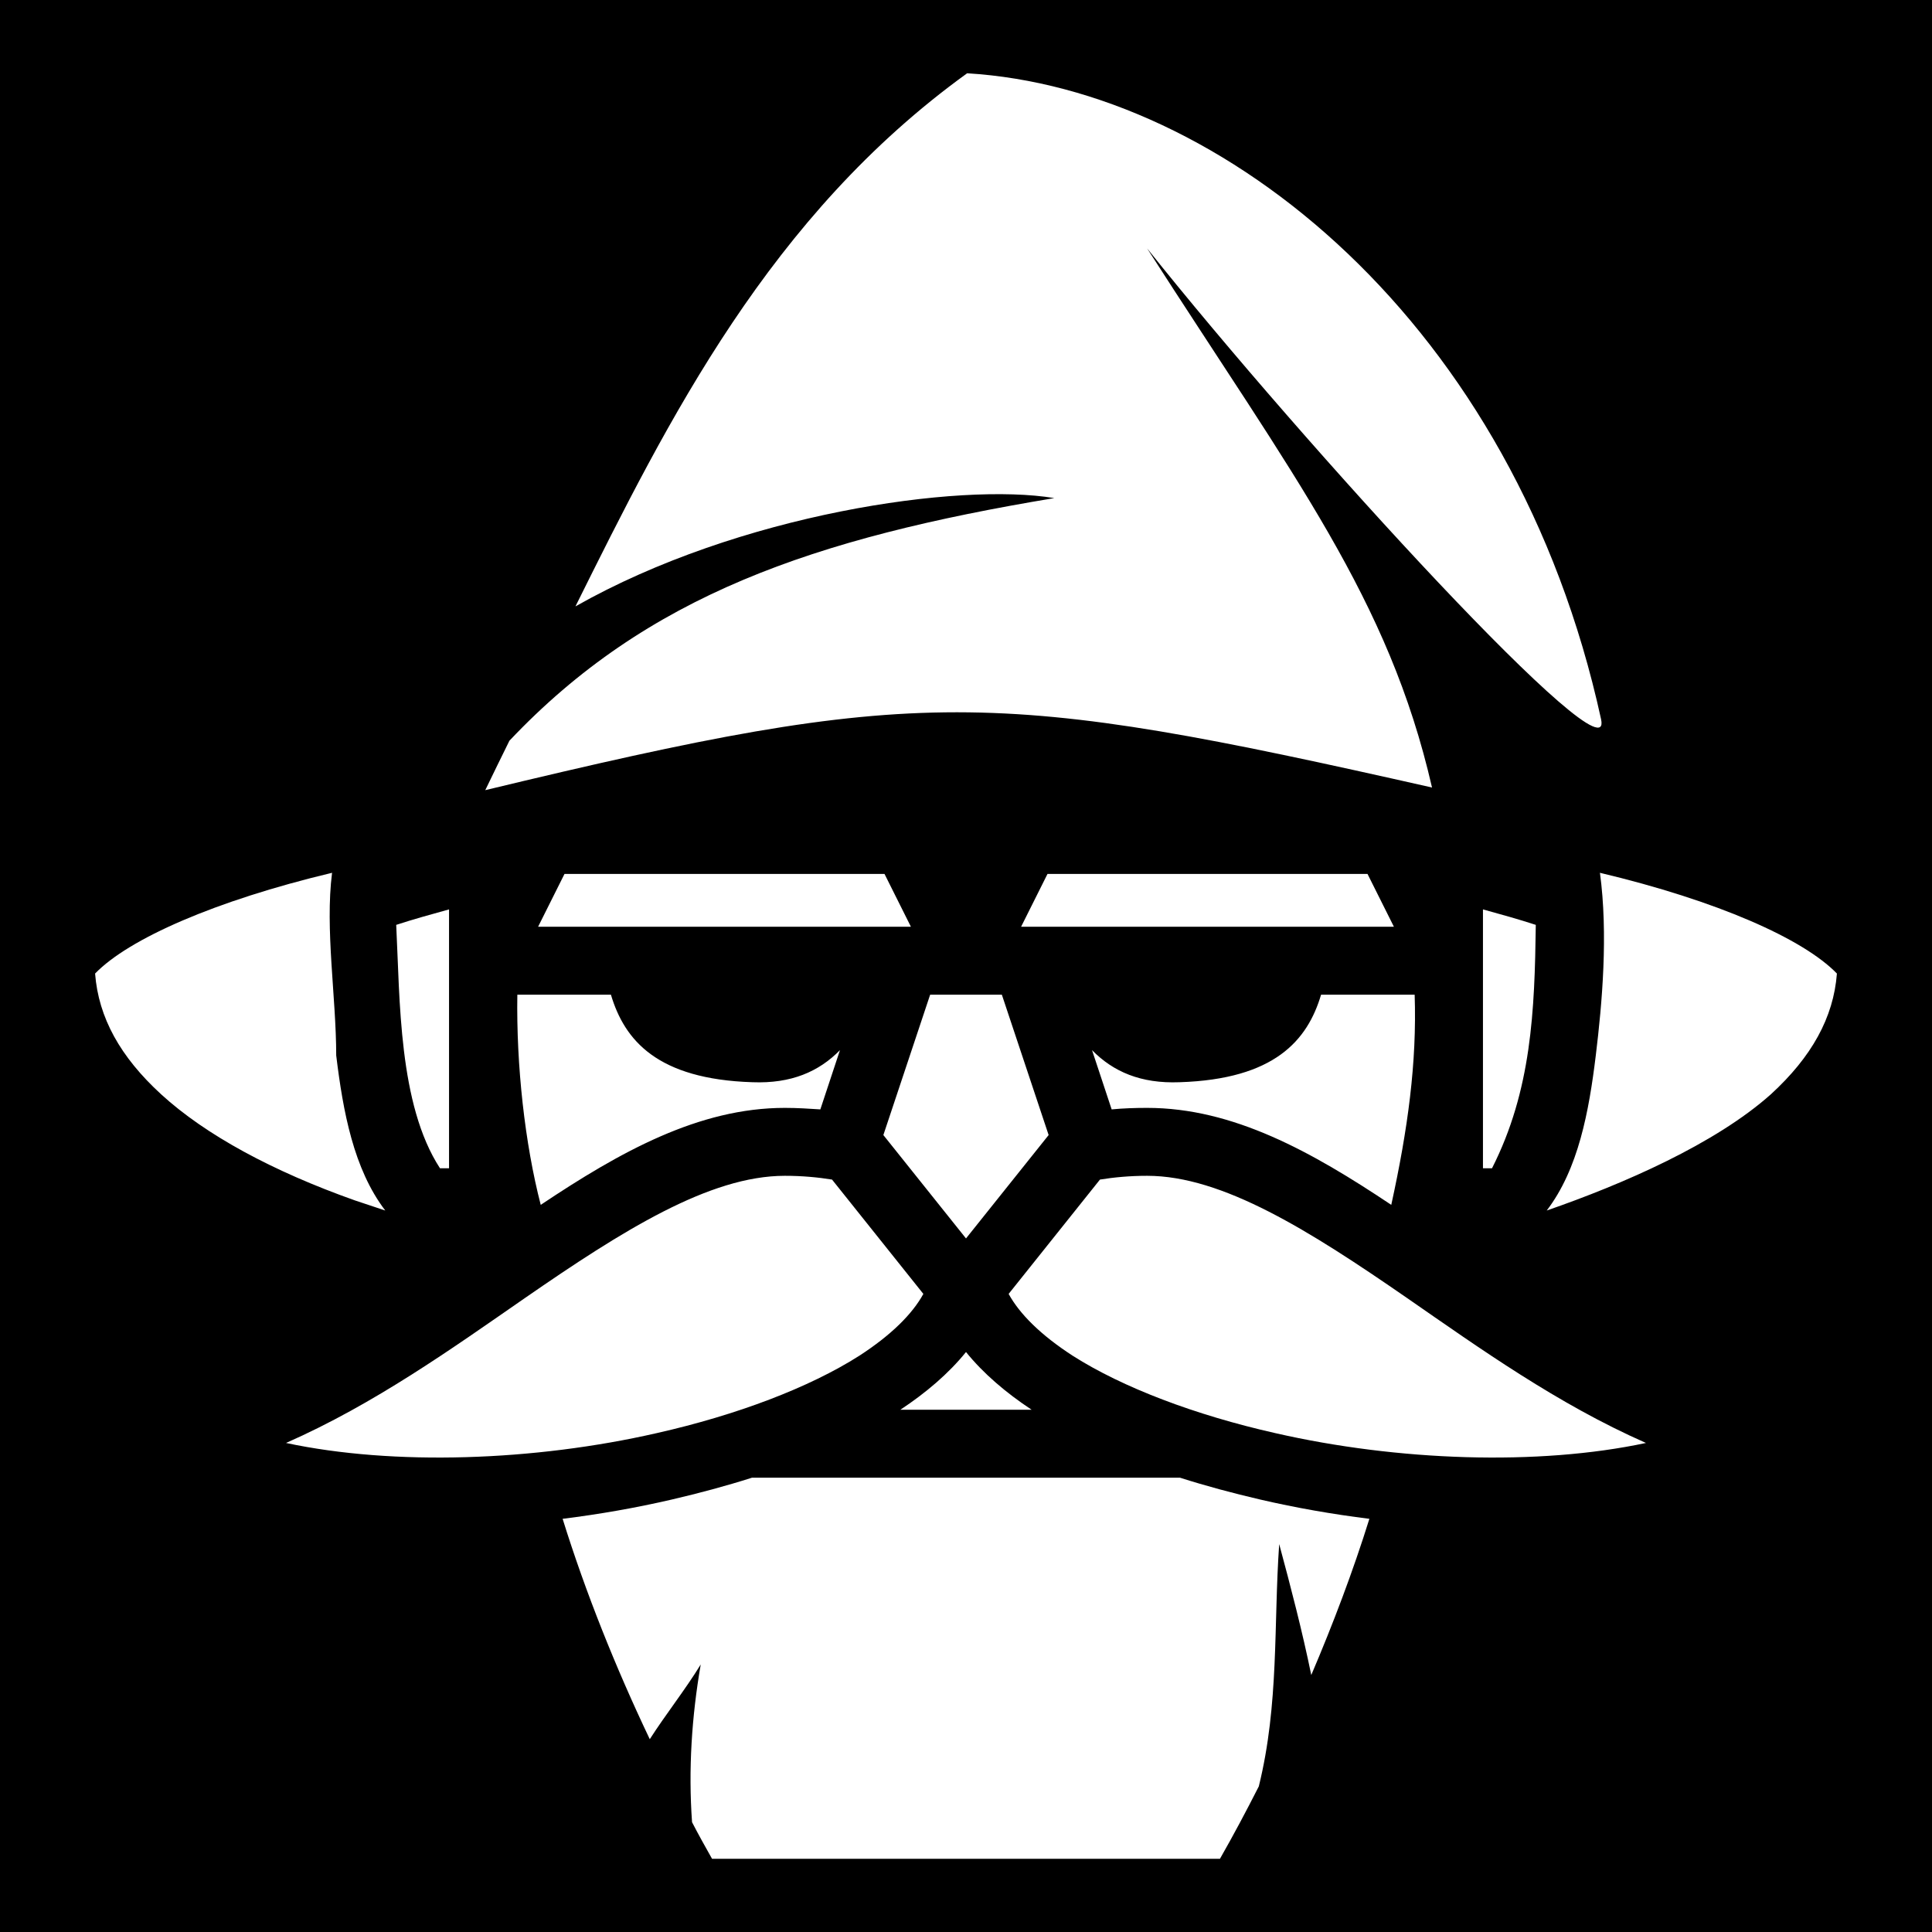
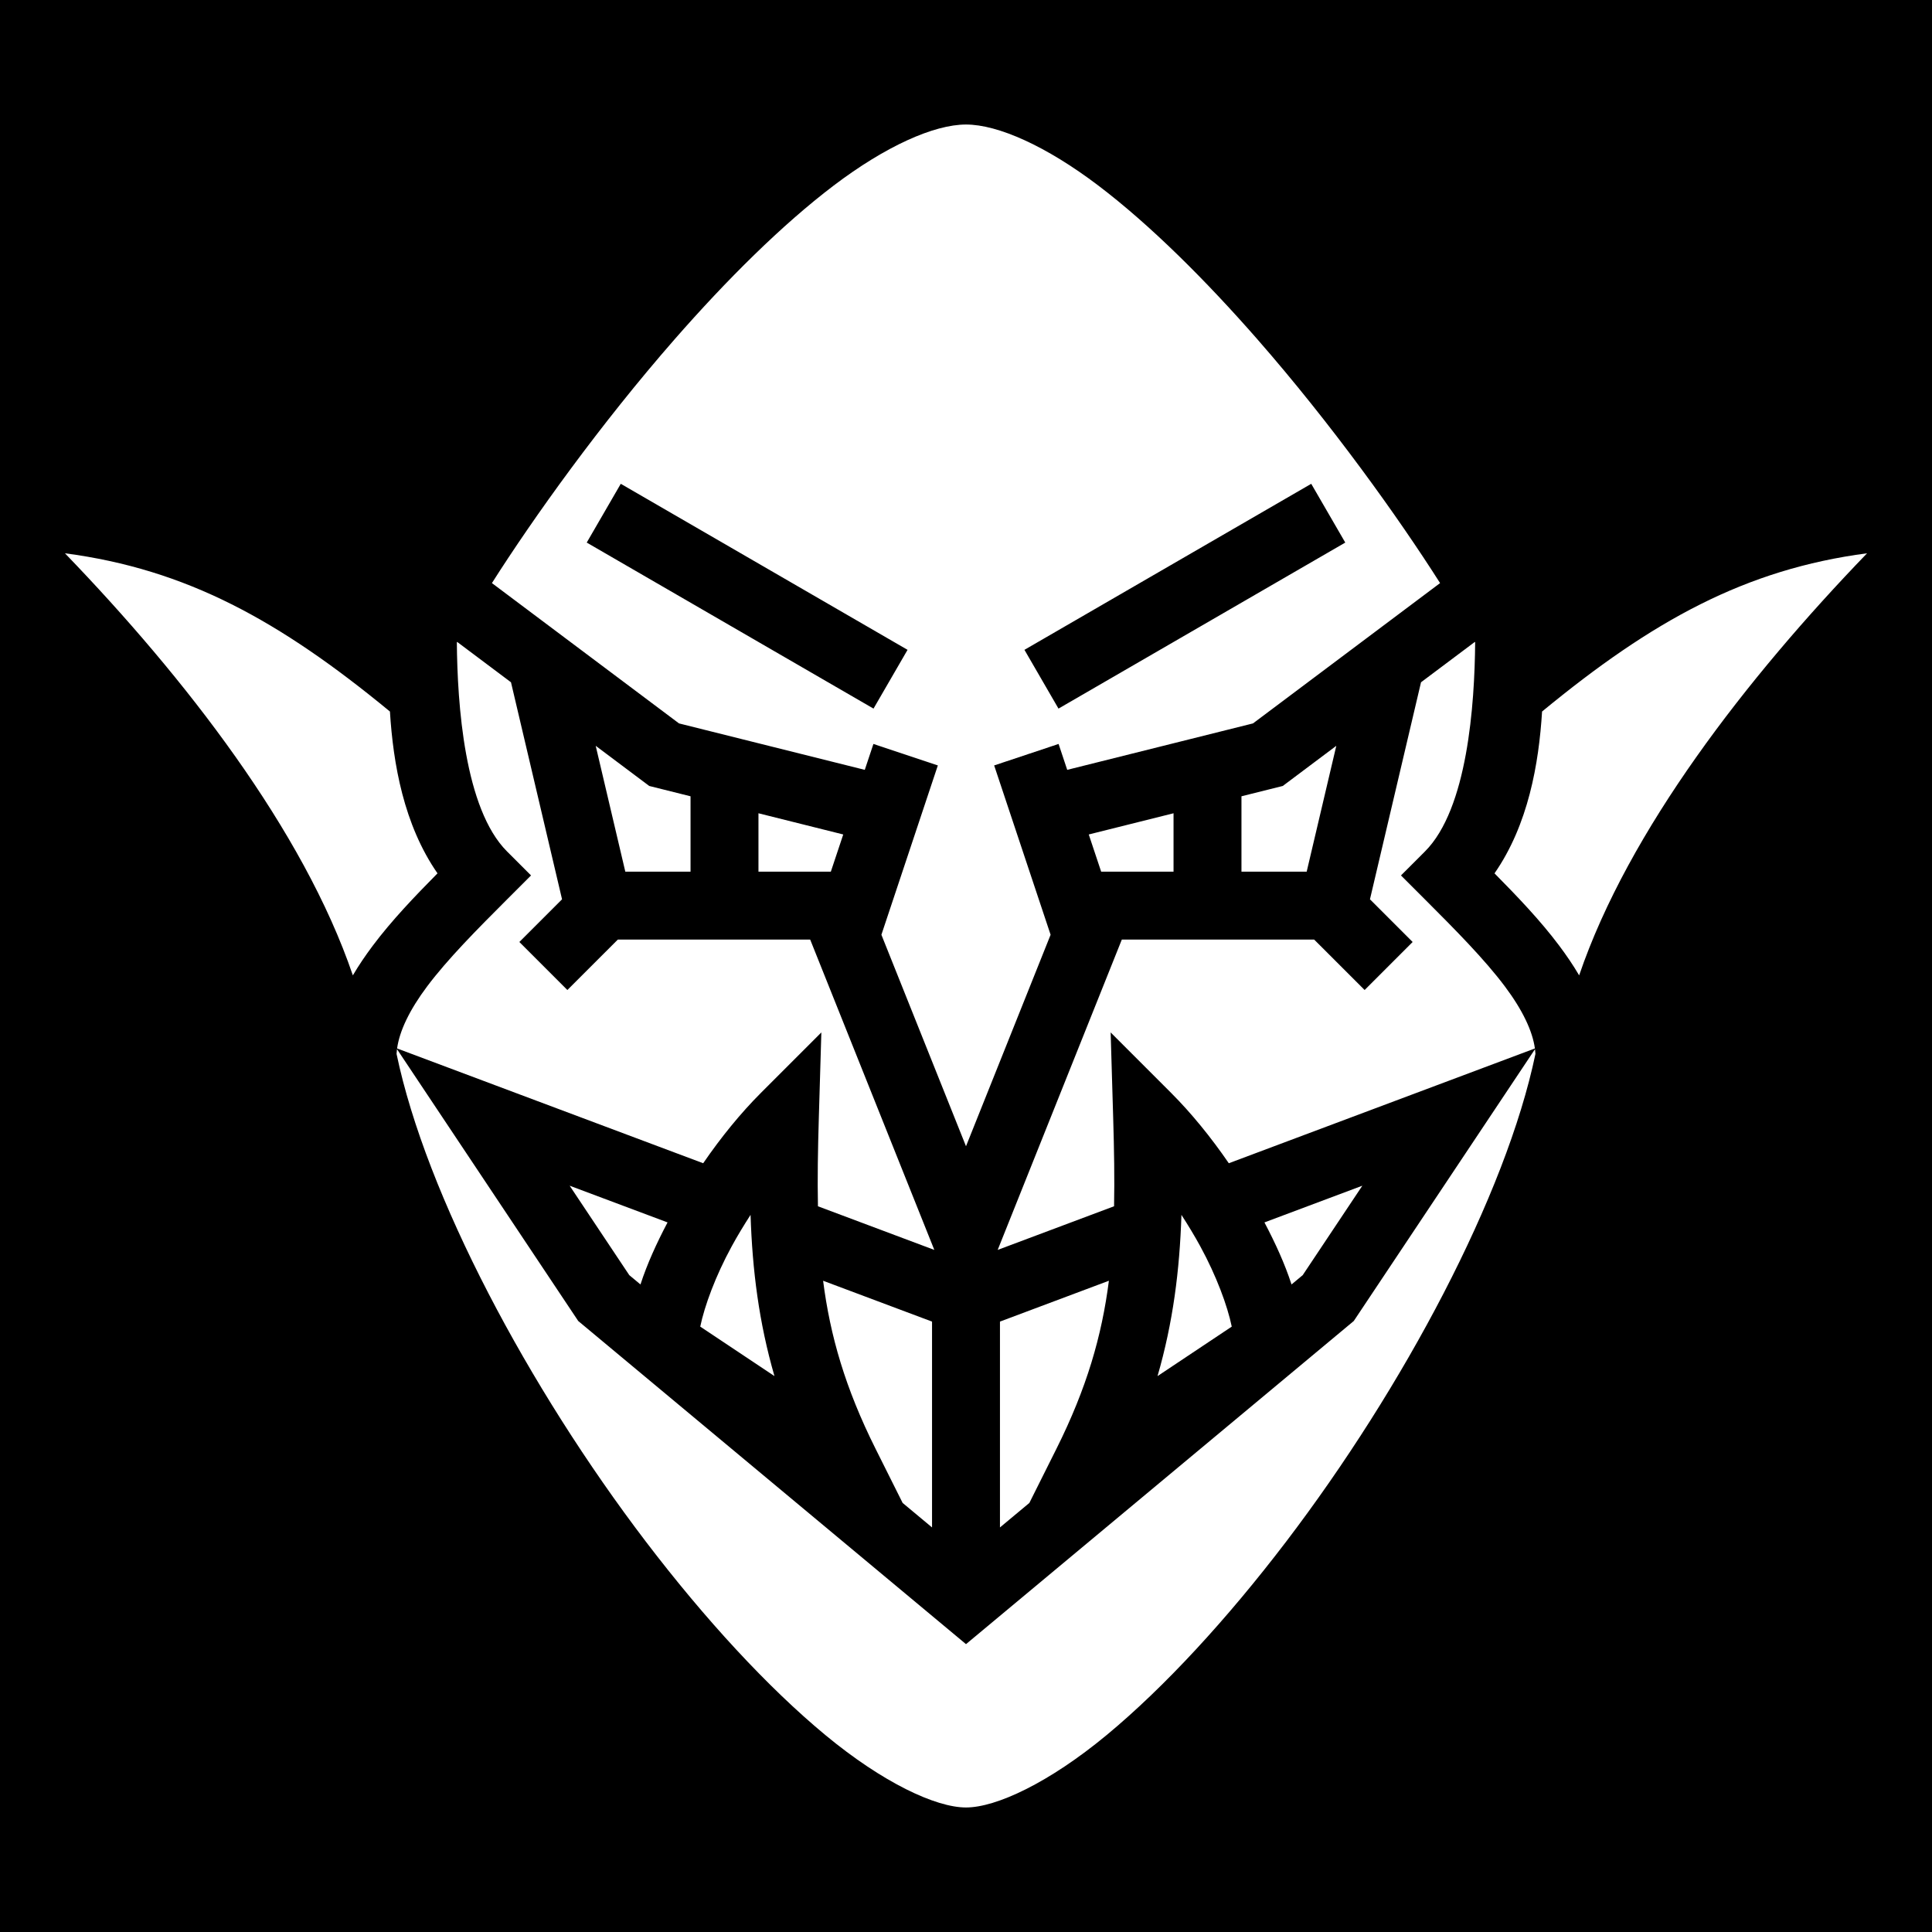
<svg xmlns="http://www.w3.org/2000/svg" viewBox="0 0 512 512">
  <path d="M0 0h512v512H0z" />
-   <path fill="#fff" d="M256.3 19.42C204 57.2 177.2 111 152.5 160.7c43.4-24.6 101.7-32.9 126.9-28.7-63.8 10.6-108 25.8-144.4 64.3-2.2 4.5-4.1 8.3-6.4 13.1 115.4-27.8 134.4-27 250.9-.7C368 158.6 343 126.6 304 65.83 345.9 118.4 428.1 208.1 424.3 190.6 401.4 85.73 324.2 23.49 256.3 19.42zM88 231.3c-31 7.4-53.9 17.5-62.8 26.7.9 11.7 6.7 22.1 17.5 32 11.8 10.8 29.6 20.4 51.3 28.1 2.69.9 5.39 1.8 8.1 2.7-8.4-11-11.2-26.3-13-41.1 0-15.4-3-33.5-1.1-48.4zm336 0c2.2 16.2.6 34.5-1.1 48.4-1.8 14.8-4.6 30.1-13 41.1 20.2-7 44.6-17.6 59.4-30.8 10.8-9.9 16.6-20.3 17.5-32-8.9-9.2-31.7-19.3-62.8-26.7zm-274.4.3-7 14h98.8l-7-14zm128 0-7 14h98.8l-7-14zM119 241c-4.7 1.3-9.4 2.6-14 4.1 1 19.9.6 47.6 11.6 64.5h2.4zm274 0v68.6h2.4c10.5-20.7 11.3-41.8 11.6-64.5-4.6-1.5-9.3-2.8-14-4.1zm-255.9 22.6c-.3 18.8 2 39.5 6.2 55.7 21.1-14.1 41.9-25.7 64.7-25.7 3.2 0 6.4.2 9.4.4l5.2-15.7c-5.6 5.7-12.9 8.9-23.2 8.5-25.2-.8-33.9-11.1-37.5-23.2zm109.4 0-12.4 37.2 21.9 27.4 21.9-27.4-12.4-37.2zm103.6 0c-3.6 12.1-12.3 22.4-37.5 23.2-10.3.4-17.6-2.8-23.2-8.5l5.2 15.7c3.1-.3 6.3-.4 9.4-.4 22.8 0 43.6 11.6 64.7 25.7 4.4-20.1 6.8-37.6 6.2-55.7zm-142.1 48c-20 0-43 14.5-68.9 32.4-19.2 13.3-39.9 28.1-63.3 38.4 28.6 6.1 65.8 4.8 98.2-2.6 21.3-4.8 40.5-12.1 53.7-20.5 8.5-5.5 14.1-11.1 17-16.4l-24.2-30.3c-3.7-.6-7.9-1-12.5-1zm96 0c-4.6 0-8.8.4-12.5 1l-24.2 30.3c2.9 5.3 8.5 10.9 17 16.4 13.2 8.4 32.4 15.7 53.7 20.5 32.4 7.4 69.6 8.7 98.2 2.6-23.4-10.3-44.1-25.1-63.3-38.4-25.9-17.9-48.9-32.4-68.9-32.4zm-48 46.7c-4.6 5.7-10.6 10.8-17.4 15.3h34.8c-6.8-4.5-12.8-9.6-17.4-15.3zm-56.7 33.3c-6.9 2.2-14 4.1-21.3 5.8-9.5 2.2-19.2 3.9-28.9 5.1 6.1 19.6 14.1 39.5 23 58.2l.1.2c4.3-6.7 9.4-13.1 13.5-19.8-2.4 13.9-3.3 27.9-2.3 41.8 1.7 3.3 3.5 6.5 5.3 9.7h134.6c3.6-6.3 7-12.7 10.3-19.2 5.4-21.9 3.9-42.8 5.4-64.2 3.1 11.5 6.1 23 8.5 34.7 5.8-13.6 11.1-27.6 15.4-41.4-9.7-1.2-19.4-2.9-28.9-5.1-7.3-1.7-14.4-3.6-21.3-5.8z" />
+   <path fill="#fff" d="M256 33c-8.5 0-21.318 5.745-35.06 16.17-13.743 10.425-28.429 25.055-42.167 40.756-19.597 22.397-37.26 47.053-48.41 64.597l49.582 37.188 49.23 12.307 2.288-6.864 17.074 5.692-14.957 44.873 22.42 56.05 22.42-56.05-14.957-44.873 17.074-5.692 2.287 6.864 49.23-12.307 49.583-37.188c-11.15-17.544-28.813-42.2-48.41-64.597-13.738-15.7-28.424-30.33-42.166-40.756C277.318 38.745 264.5 33 256 33zm-91.49 95.213 76 44-9.02 15.574-76-44zm182.98 0 9.02 15.574-76 44-9.02-15.574zM17.21 146.625c31.804 32.973 63.213 73.408 76.3 111.857 1.59-2.708 3.38-5.333 5.292-7.882 5.009-6.68 11.036-12.972 17.14-19.153-8.95-12.884-11.752-29.088-12.605-42.886-29.308-24.142-53.916-37.693-86.127-41.936zm477.582 0c-32.21 4.243-56.819 17.794-86.127 41.936-.853 13.798-3.654 30.002-12.605 42.886 6.104 6.181 12.131 12.474 17.14 19.153 1.912 2.55 3.703 5.174 5.291 7.882 13.088-38.449 44.497-78.884 76.301-111.857zm-373.645 23.484c-.023.045-.054.1-.078.145.137 16.376 2.007 44.095 13.295 55.383l6.364 6.363-6.364 6.363c-8 8-15.74 15.805-21.164 23.037-4.688 6.251-7.327 11.823-7.965 16.452l81.118 30.418c4.7-6.847 9.904-13.253 15.285-18.633l16.029-16.03-.67 22.659c-.25 8.431-.383 16.131-.232 23.41l30.84 11.564L214.707 249h-50.98l-13.364 13.363-12.726-12.726 11.312-11.313-13.531-57.512zm269.708 0-14.272 10.703-13.531 57.512 11.312 11.313-12.726 12.726L348.273 249h-50.98l-32.897 82.24 30.842-11.566c.15-7.278.018-14.978-.232-23.408l-.672-22.659 16.03 16.03c5.38 5.38 10.584 11.788 15.284 18.634l55.192-20.697 25.926-9.722c-.638-4.63-3.277-10.2-7.965-16.452-5.424-7.232-13.164-15.037-21.164-23.037L371.273 232l6.364-6.363c11.288-11.288 13.158-39.007 13.295-55.383-.024-.045-.055-.1-.078-.145zM157.867 197.65l7.848 33.35H183v-19.975l-10.945-2.736zm196.266 0-14.188 10.64L329 211.024V231h17.285zM201 215.525V231h19.18l3.287-9.857zm110 0-22.467 5.618L291.82 231H311zm-205.791 62.51a16.25 16.25 0 0 0-.117 1.256c7.79 37.424 34.985 88.461 66.066 129.256 15.682 20.582 32.34 38.649 47.582 51.271C233.983 472.441 248 479 256 479c8 0 22.017-6.559 37.26-19.182 15.242-12.622 31.9-30.689 47.582-51.271 31.081-40.795 58.277-91.832 66.066-129.256-.02-.41-.063-.83-.117-1.256l-48.027 72.043L256 435.715l-102.764-85.637zm45.756 36.188 15.799 23.699 2.968 2.474c1.753-5.409 4.259-10.906 7.176-16.445zm210.07 0-25.943 9.728c2.917 5.539 5.423 11.036 7.176 16.445l2.968-2.474zm-162.129 7.73c-1.782 2.76-3.48 5.558-5.006 8.356-4.27 7.83-7.176 15.717-8.328 21.255l19.67 13.114c-4.116-14.232-5.864-28.048-6.336-42.725zm114.188 0c-.472 14.677-2.22 28.493-6.336 42.725l19.67-13.114c-1.152-5.538-4.057-13.425-8.328-21.255-1.527-2.798-3.224-5.596-5.006-8.356zm-19.227 17.457L265 350.236v54.55l7.793-6.495 7.158-14.316c8.04-16.081 12.051-29.95 13.916-44.565zm-75.734.002c1.864 14.614 5.876 28.483 13.916 44.563l7.158 14.316 7.793 6.494v-54.549z" />
</svg>
